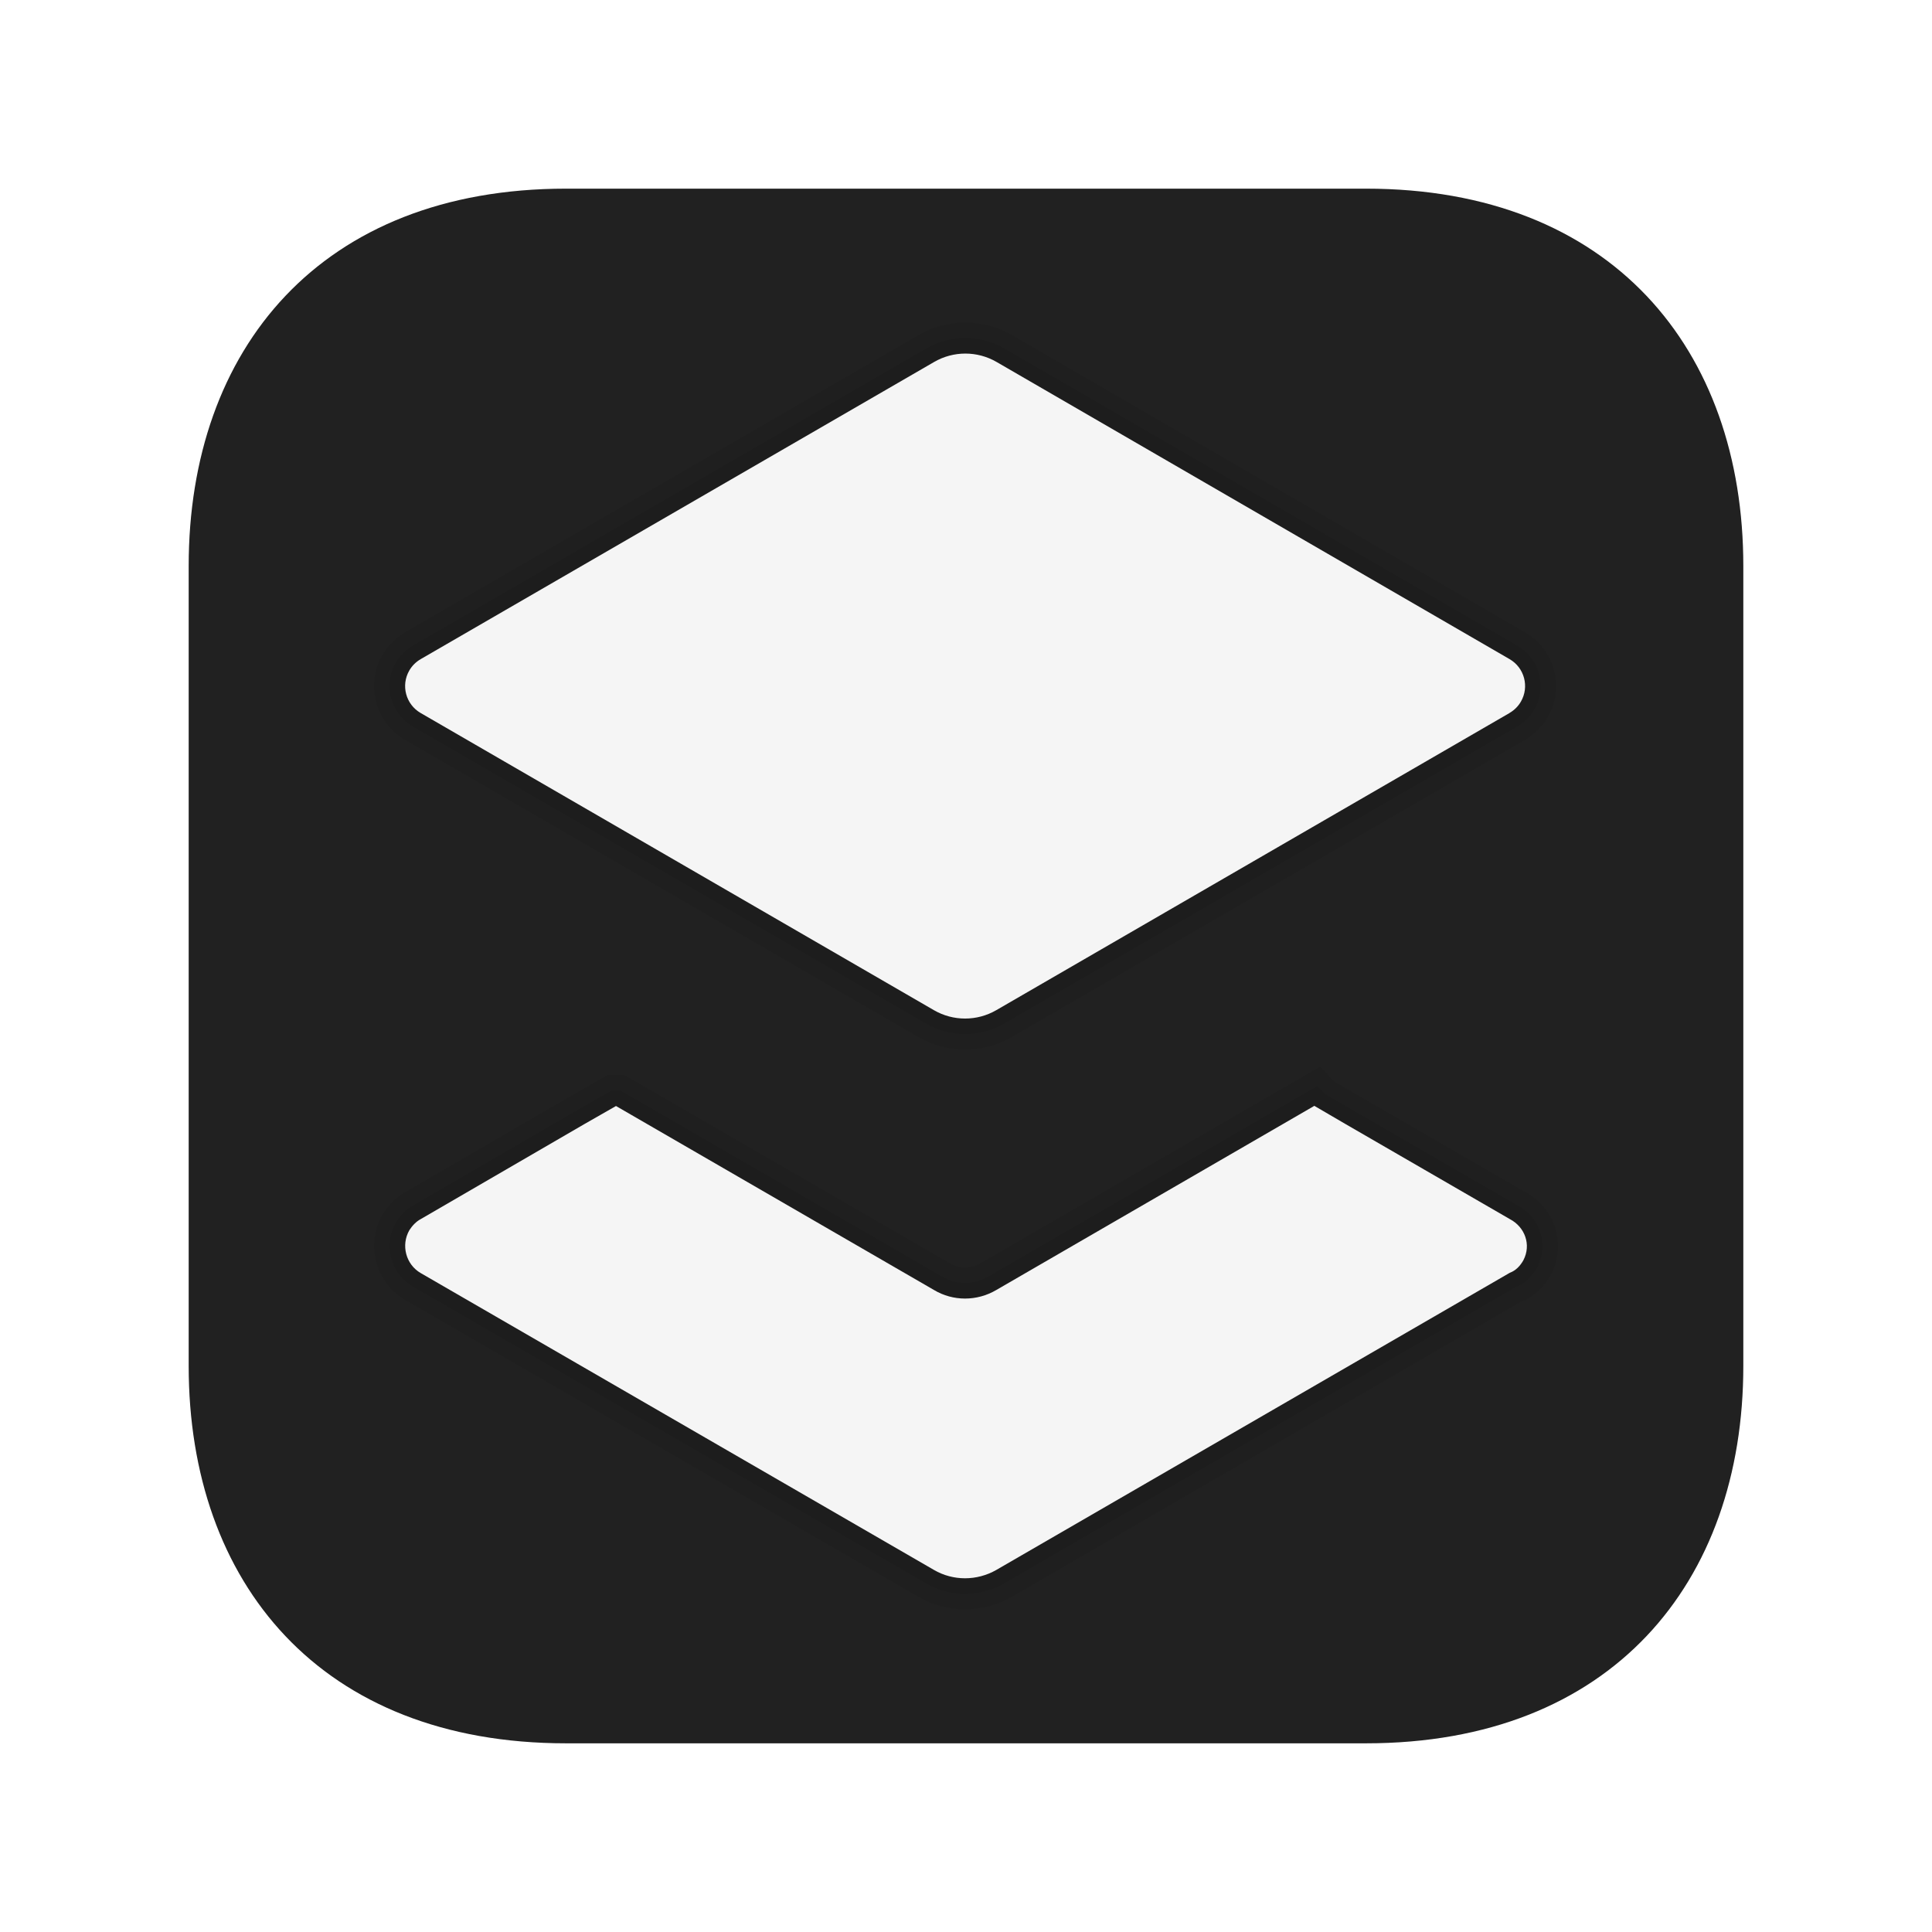
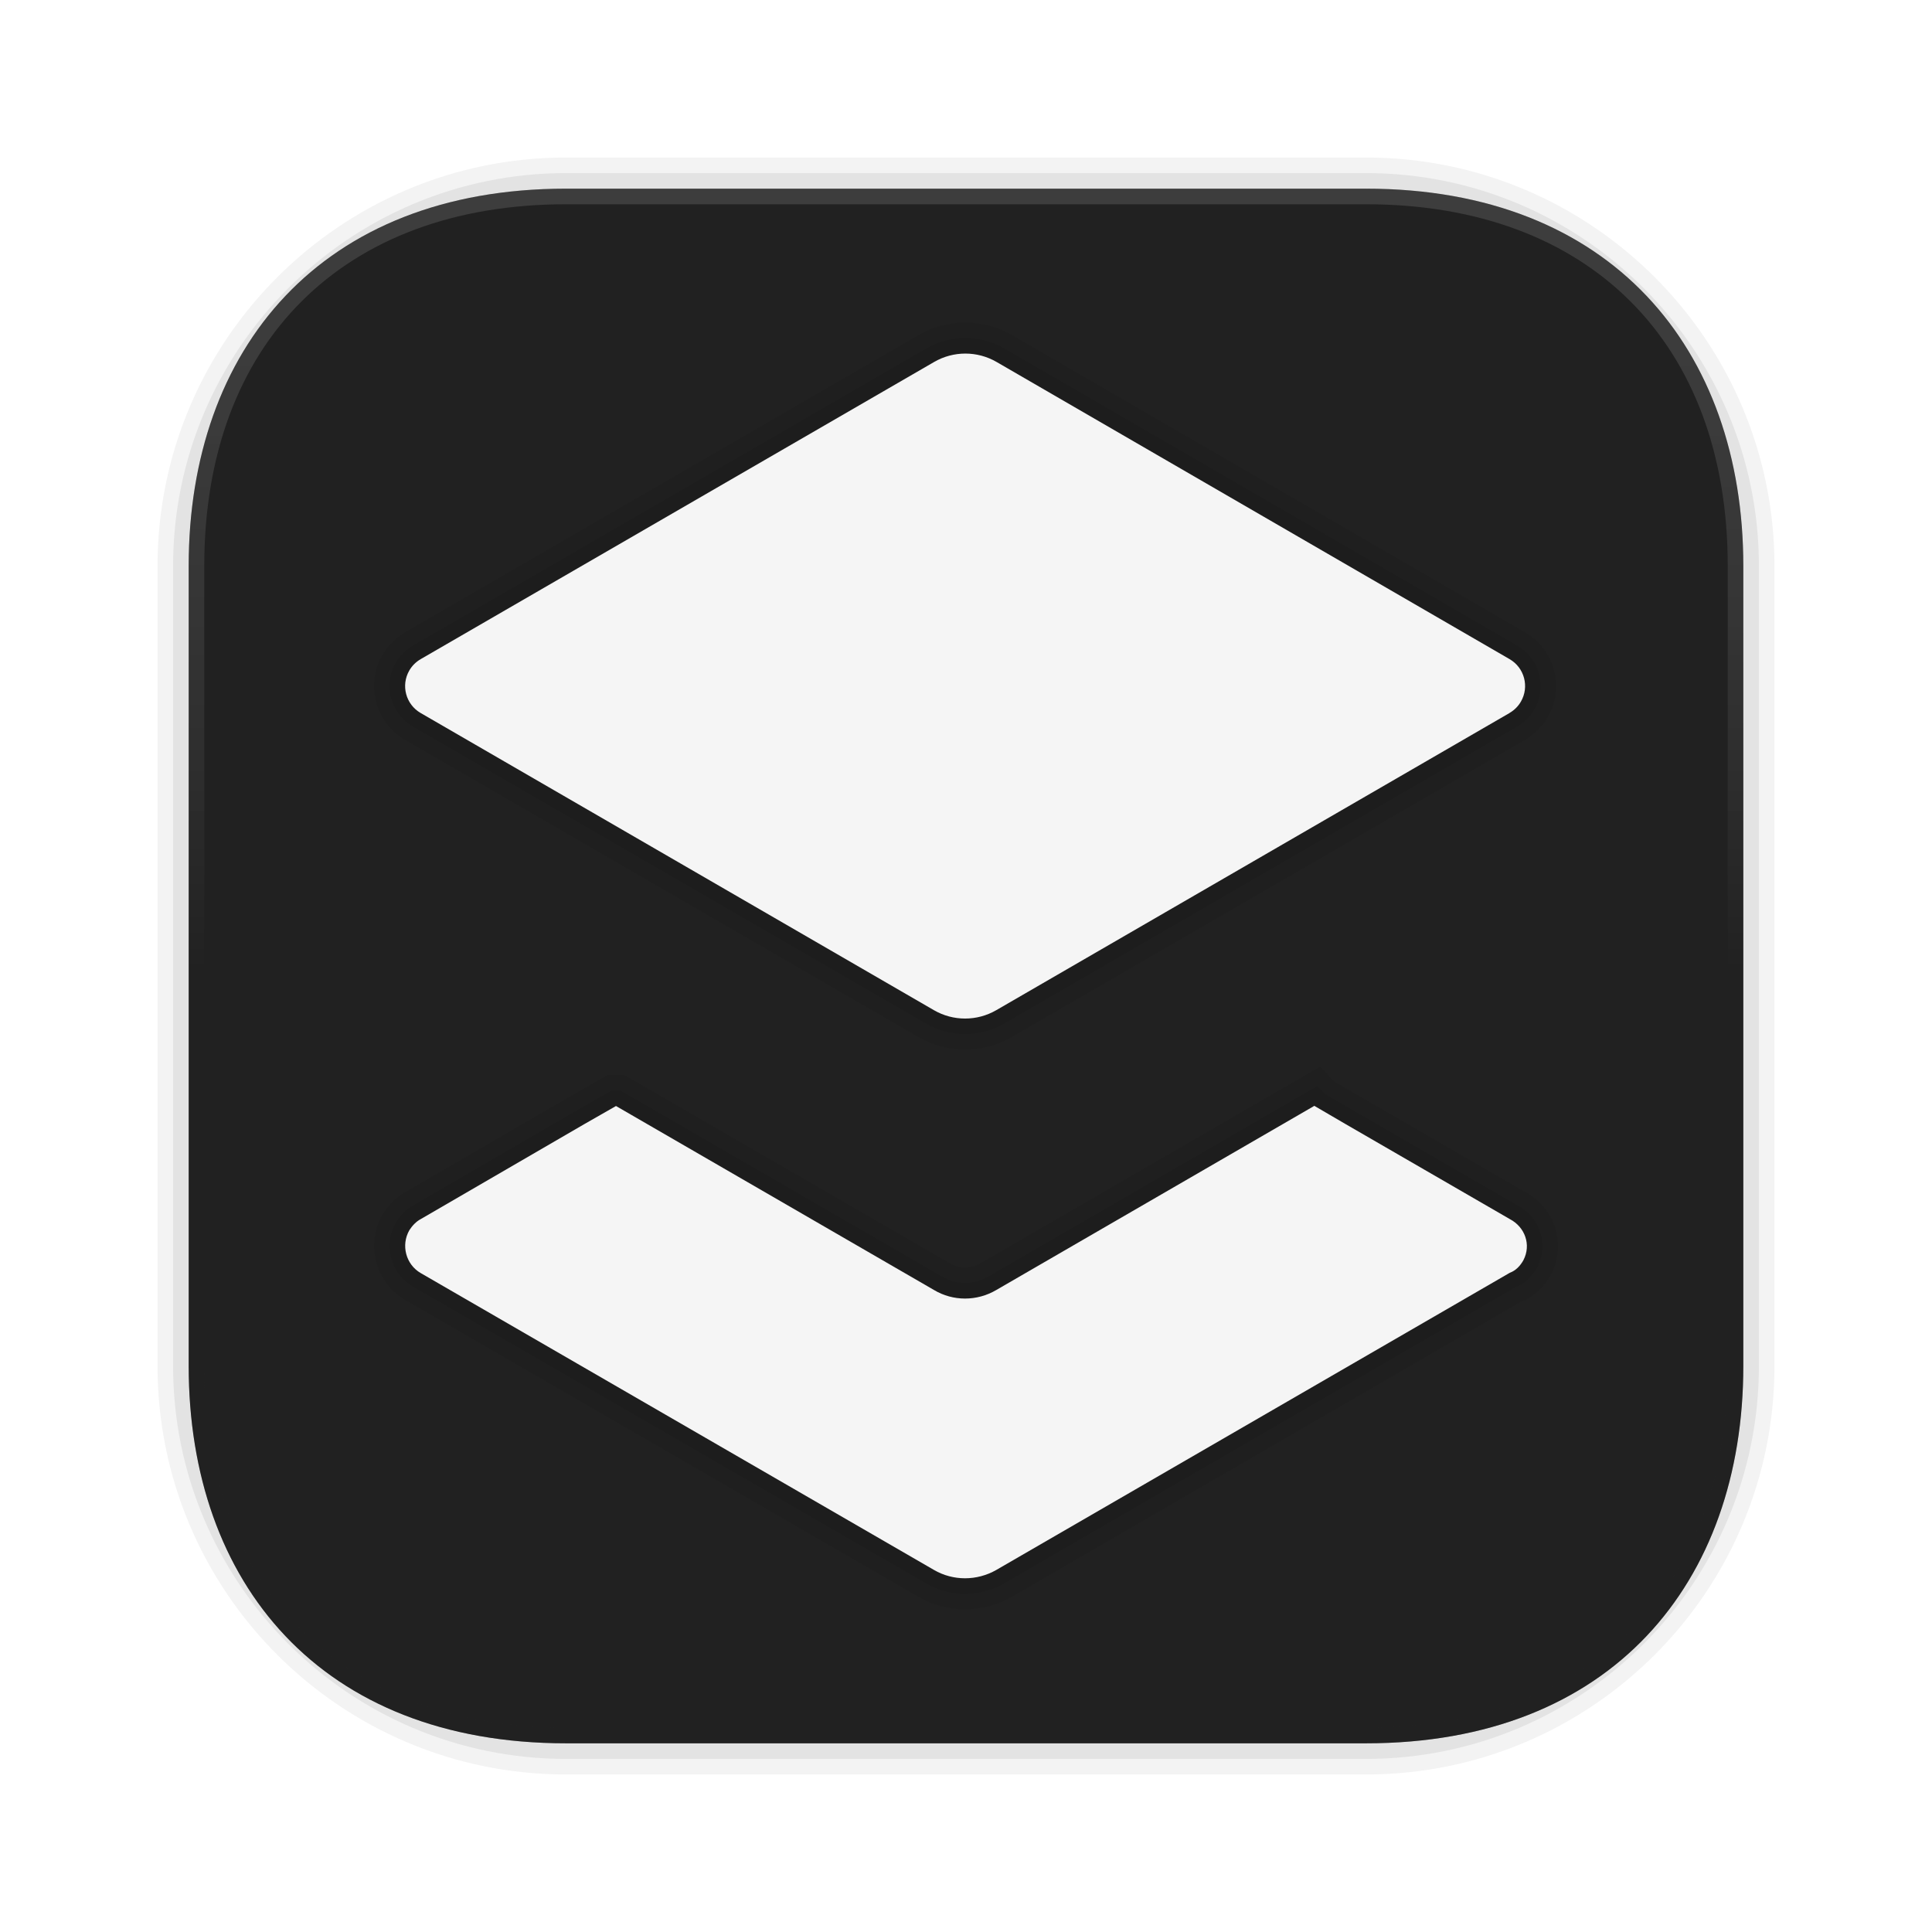
- <svg xmlns="http://www.w3.org/2000/svg" id="uuid-12ff1bb9-dbe7-4cab-809c-0cf80e16ba2c" data-name="Layer 1" width="62" height="62" viewBox="0 0 62 62">
+ <svg xmlns="http://www.w3.org/2000/svg" id="uuid-6e075bdd-c0c6-4e96-adab-d137ec41cfcb" data-name="Layer 1" width="62" height="62" viewBox="0 0 62 62">
+   <defs>
+     <linearGradient id="uuid-5b62d8bf-c3f8-4e8c-a42a-a3c6336703dc" x1="31" y1="55.945" x2="31" y2="6.054" gradientUnits="userSpaceOnUse">
+       <stop offset=".5" stop-color="#212121" />
+       <stop offset="1" stop-color="#fff" stop-opacity=".5" />
+     </linearGradient>
+   </defs>
+   <path d="M18.166,5.055h25.67c7.235,0,13.109,5.874,13.109,13.109v25.672c0,7.235-5.874,13.109-13.109,13.109h-25.672c-7.235,0-13.109-5.874-13.109-13.109v-25.67c0-7.236,5.875-13.111,13.111-13.111Z" style="opacity: .05; stroke-width: 0px;" />
+   <path d="M18.166,5.555h25.67c6.959,0,12.609,5.65,12.609,12.609v25.672c0,6.959-5.65,12.609-12.609,12.609h-25.672c-6.959,0-12.609-5.65-12.609-12.609v-25.67c0-6.96,5.651-12.611,12.611-12.611Z" style="opacity: .07; stroke-width: 0px;" />
  <path d="M6.055,18.164v25.672c0,6.963,4.238,12.11,12.111,12.109l25.67 0c7.871-0,12.109-5.147,12.109-12.11v-25.672c0-6.963-4.238-12.109-12.109-12.109h-25.67c-7.873,0-12.111,5.146-12.111,12.109Z" style="fill: #212121; stroke-width: 0px;" />
  <g>
    <path d="M30.97,33.685c-.527,0-1.046-.14-1.502-.403l-16.472-9.536c-.953-.552-1.28-1.776-.729-2.729.177-.305.43-.557.732-.731l16.477-9.536c.455-.264.974-.402,1.5-.402.527,0,1.046.14,1.502.403l16.464,9.537c.461.267.791.698.929,1.214s.066,1.054-.202,1.517c-.173.299-.424.551-.726.727l-16.474,9.537c-.456.264-.975.403-1.501.403Z" style="opacity: .05; stroke-width: 0px;" />
    <path d="M30.97,33.185c-.439,0-.872-.116-1.251-.336l-16.472-9.536c-.714-.414-.96-1.332-.546-2.047.133-.229.322-.417.548-.547l16.478-9.537c.38-.22.812-.335,1.25-.335.439,0,.872.116,1.252.336l16.464,9.537c.346.2.594.524.697.91.103.387.049.79-.151,1.137-.13.225-.318.413-.545.545l-16.473,9.537c-.379.22-.812.336-1.25.336Z" style="opacity: .07; stroke-width: 0px;" />
    <path d="M48.443,22.881l-16.472,9.537c-.619.358-1.382.358-2,0l-16.472-9.537c-.477-.276-.64-.887-.364-1.364.087-.151.213-.276.364-.364l16.48-9.538c.619-.358,1.382-.358,2.001 0l16.464,9.537c.477.276.64.887.363,1.364-.087.151-.213.276-.364.363Z" style="fill: #f5f5f5; stroke-width: 0px;" />
    <path d="M30.968,51.649c-.527,0-1.046-.14-1.5-.405l-16.465-9.523c-.463-.266-.794-.7-.933-1.222-.137-.518-.067-1.058.199-1.52.223-.35.469-.586.767-.743l5.224-3.034,1.237-.706h.525l.236.126,10.215,5.909c.158.095.322.141.496.141s.345-.047.497-.137l10.898-6.31.456.477.858.501,5.275,3.051c.443.229.801.654.959,1.156.156.495.108,1.024-.134,1.488-.239.433-.575.734-.977.884l-16.326,9.463c-.46.265-.98.403-1.505.403Z" style="opacity: .05; stroke-width: 0px;" />
    <path d="M30.968,51.149c-.44,0-.872-.117-1.248-.337l-16.466-9.524c-.347-.199-.596-.524-.7-.917-.103-.39-.051-.795.149-1.143.166-.259.352-.436.567-.551l5.241-3.043,1.119-.639h.267l.127.067,10.199,5.9c.23.138.485.208.746.208.262,0,.522-.071.75-.206l10.554-6.11.233.244.919.536,5.277,3.052c.345.179.612.493.732.874.116.367.08.761-.101,1.106-.176.318-.419.539-.708.646l-16.402,9.499c-.383.22-.816.336-1.255.336Z" style="opacity: .07; stroke-width: 0px;" />
    <path d="M48.89,40.437c-.102.184-.245.337-.439.408l-16.478,9.536c-.623.357-1.389.357-2.001,0l-16.468-9.525c-.48-.276-.643-.898-.367-1.378.092-.143.214-.276.367-.357l5.258-3.053,1.001-.572h.01l10.199,5.901c.613.367,1.378.367,2.001,0l10.209-5.911.01.01.49.286.49.286,5.278,3.053c.49.255.694.827.439,1.317Z" style="fill: #f5f5f5; stroke-width: 0px;" />
  </g>
+   <path d="M43.836,6.054h-25.67c-7.873,0-12.111,5.146-12.111,12.109v25.672c0,6.963,4.238,12.11,12.111,12.109l25.67 0c7.871-0,12.109-5.147,12.109-12.11v-25.672c0-6.963-4.238-12.109-12.109-12.109ZM55.445,43.836c0,7.161-4.448,11.609-11.609,11.609h-25.67c-7.162,0-11.611-4.448-11.611-11.609v-25.672c0-7.161,4.449-11.609,11.611-11.609h25.67c7.161,0,11.609,4.448,11.609,11.609v25.672Z" style="fill: url(#uuid-5b62d8bf-c3f8-4e8c-a42a-a3c6336703dc); opacity: .25; stroke-width: 0px;" />
</svg>
